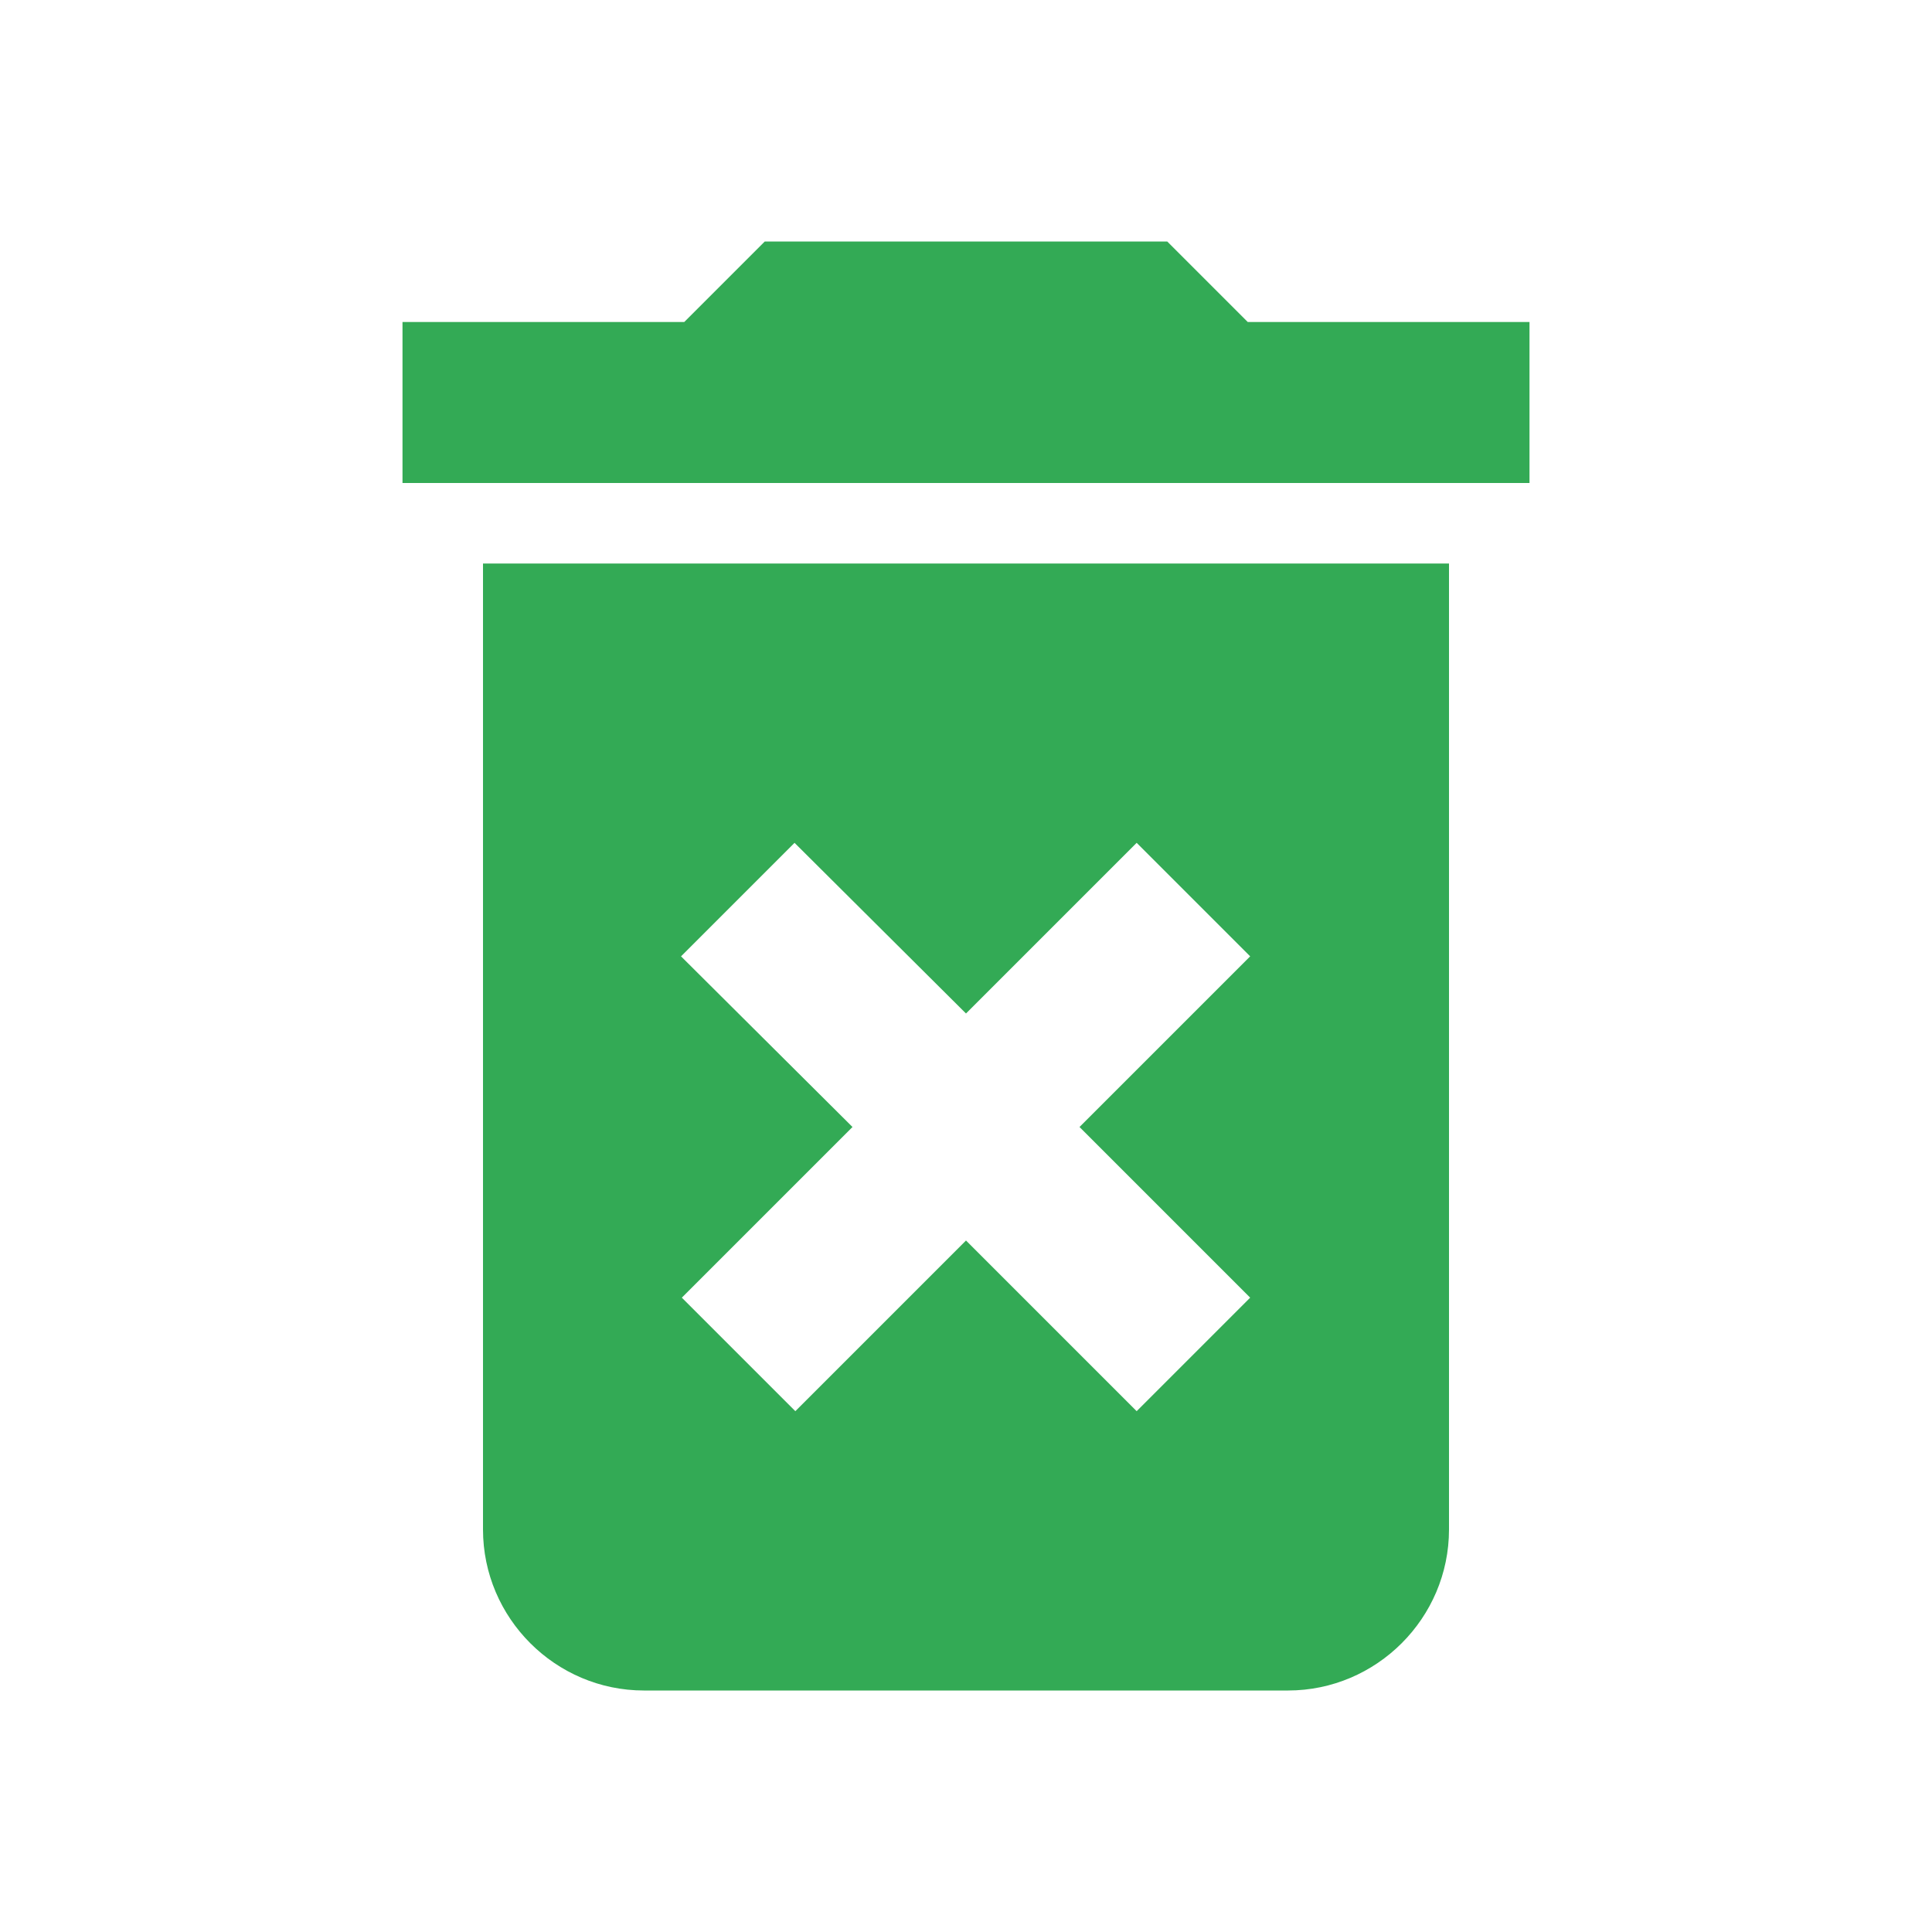
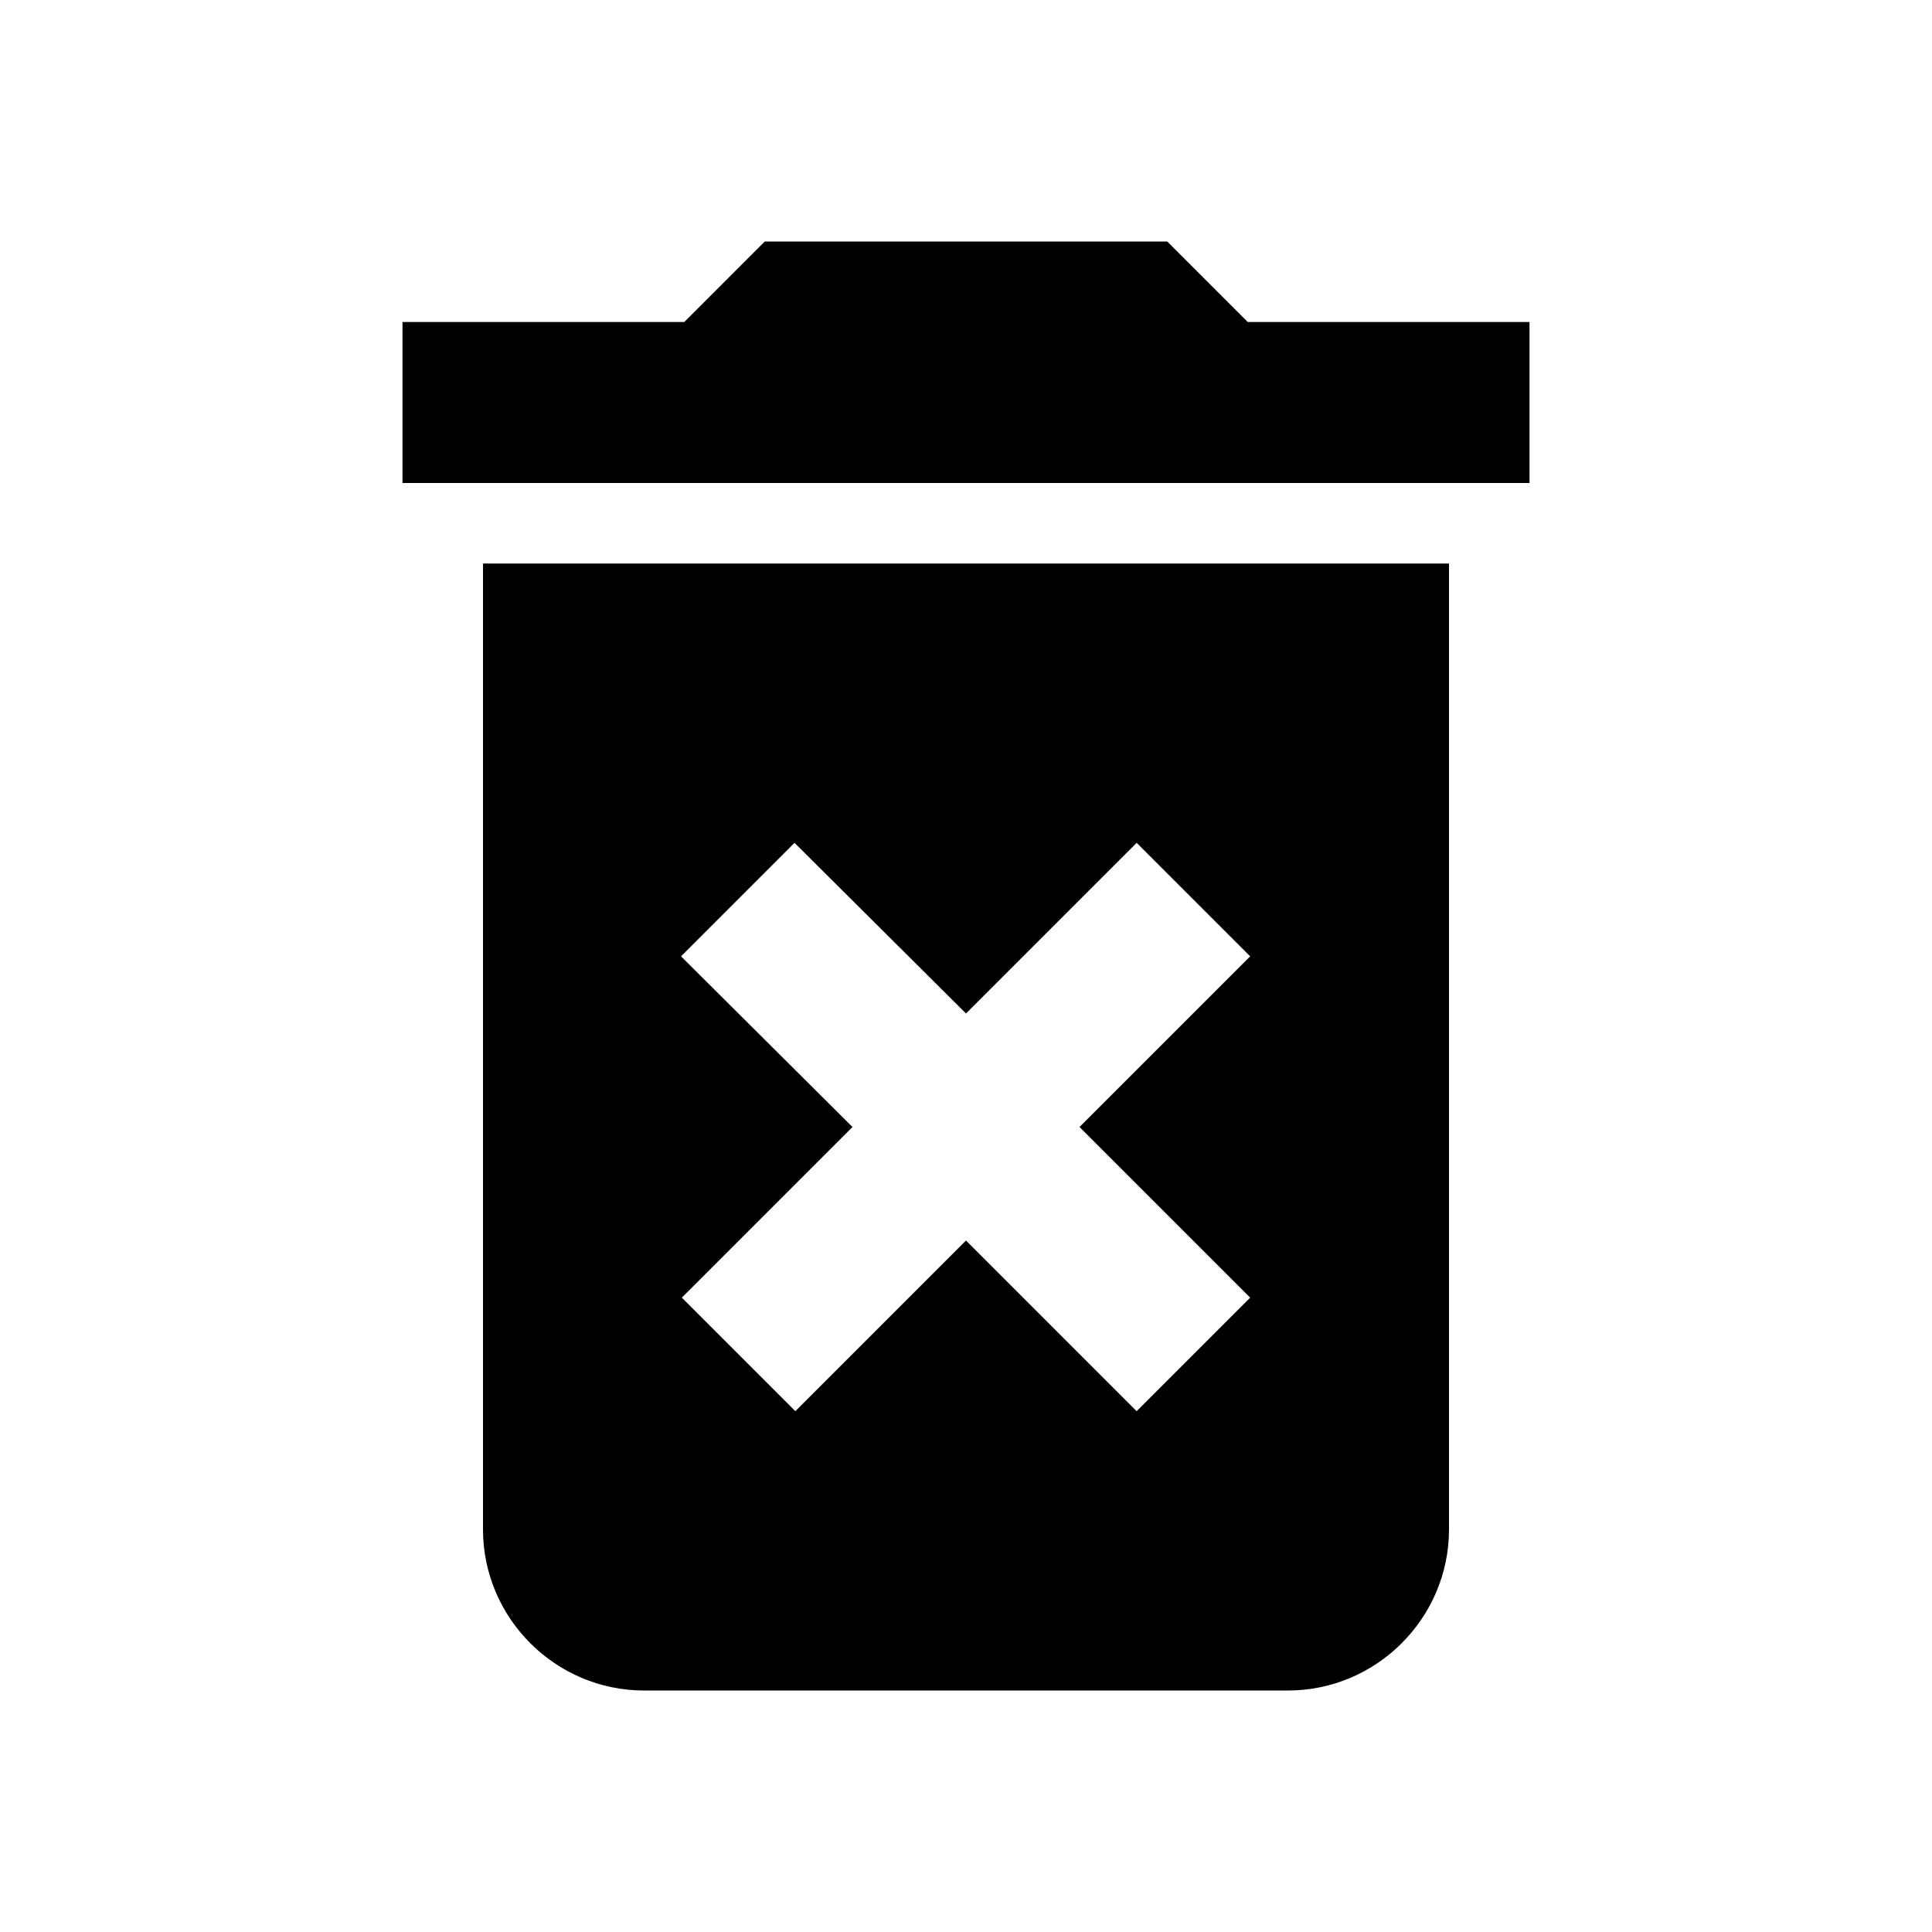
<svg xmlns="http://www.w3.org/2000/svg" viewBox="0 0 24 24">
-   <path d="M 6 19 C 6 20.1 6.9 21 8 21 L 16 21 C 17.1 21 18 20.1 18 19 L 18 7 L 6 7 L 6 19 Z M 8.46 11.88 L 9.87 10.47 L 12 12.59 L 14.12 10.47 L 15.53 11.88 L 13.41 14 L 15.53 16.12 L 14.12 17.53 L 12 15.41 L 9.88 17.53 L 8.47 16.12 L 10.59 14 L 8.46 11.88 Z M 15.5 4 L 14.5 3 L 9.5 3 L 8.5 4 L 5 4 L 5 6 L 19 6 L 19 4 Z" fill="#33AA55" />
+   <path d="M 6 19 C 6 20.1 6.9 21 8 21 L 16 21 C 17.1 21 18 20.1 18 19 L 18 7 L 6 7 L 6 19 Z M 8.46 11.88 L 9.87 10.47 L 12 12.59 L 14.12 10.47 L 15.53 11.88 L 13.41 14 L 15.53 16.12 L 14.12 17.53 L 12 15.41 L 9.88 17.53 L 8.47 16.12 L 10.59 14 L 8.46 11.88 Z M 15.5 4 L 14.5 3 L 9.5 3 L 8.5 4 L 5 4 L 5 6 L 19 6 L 19 4 Z" fill="#000000" />
</svg>
